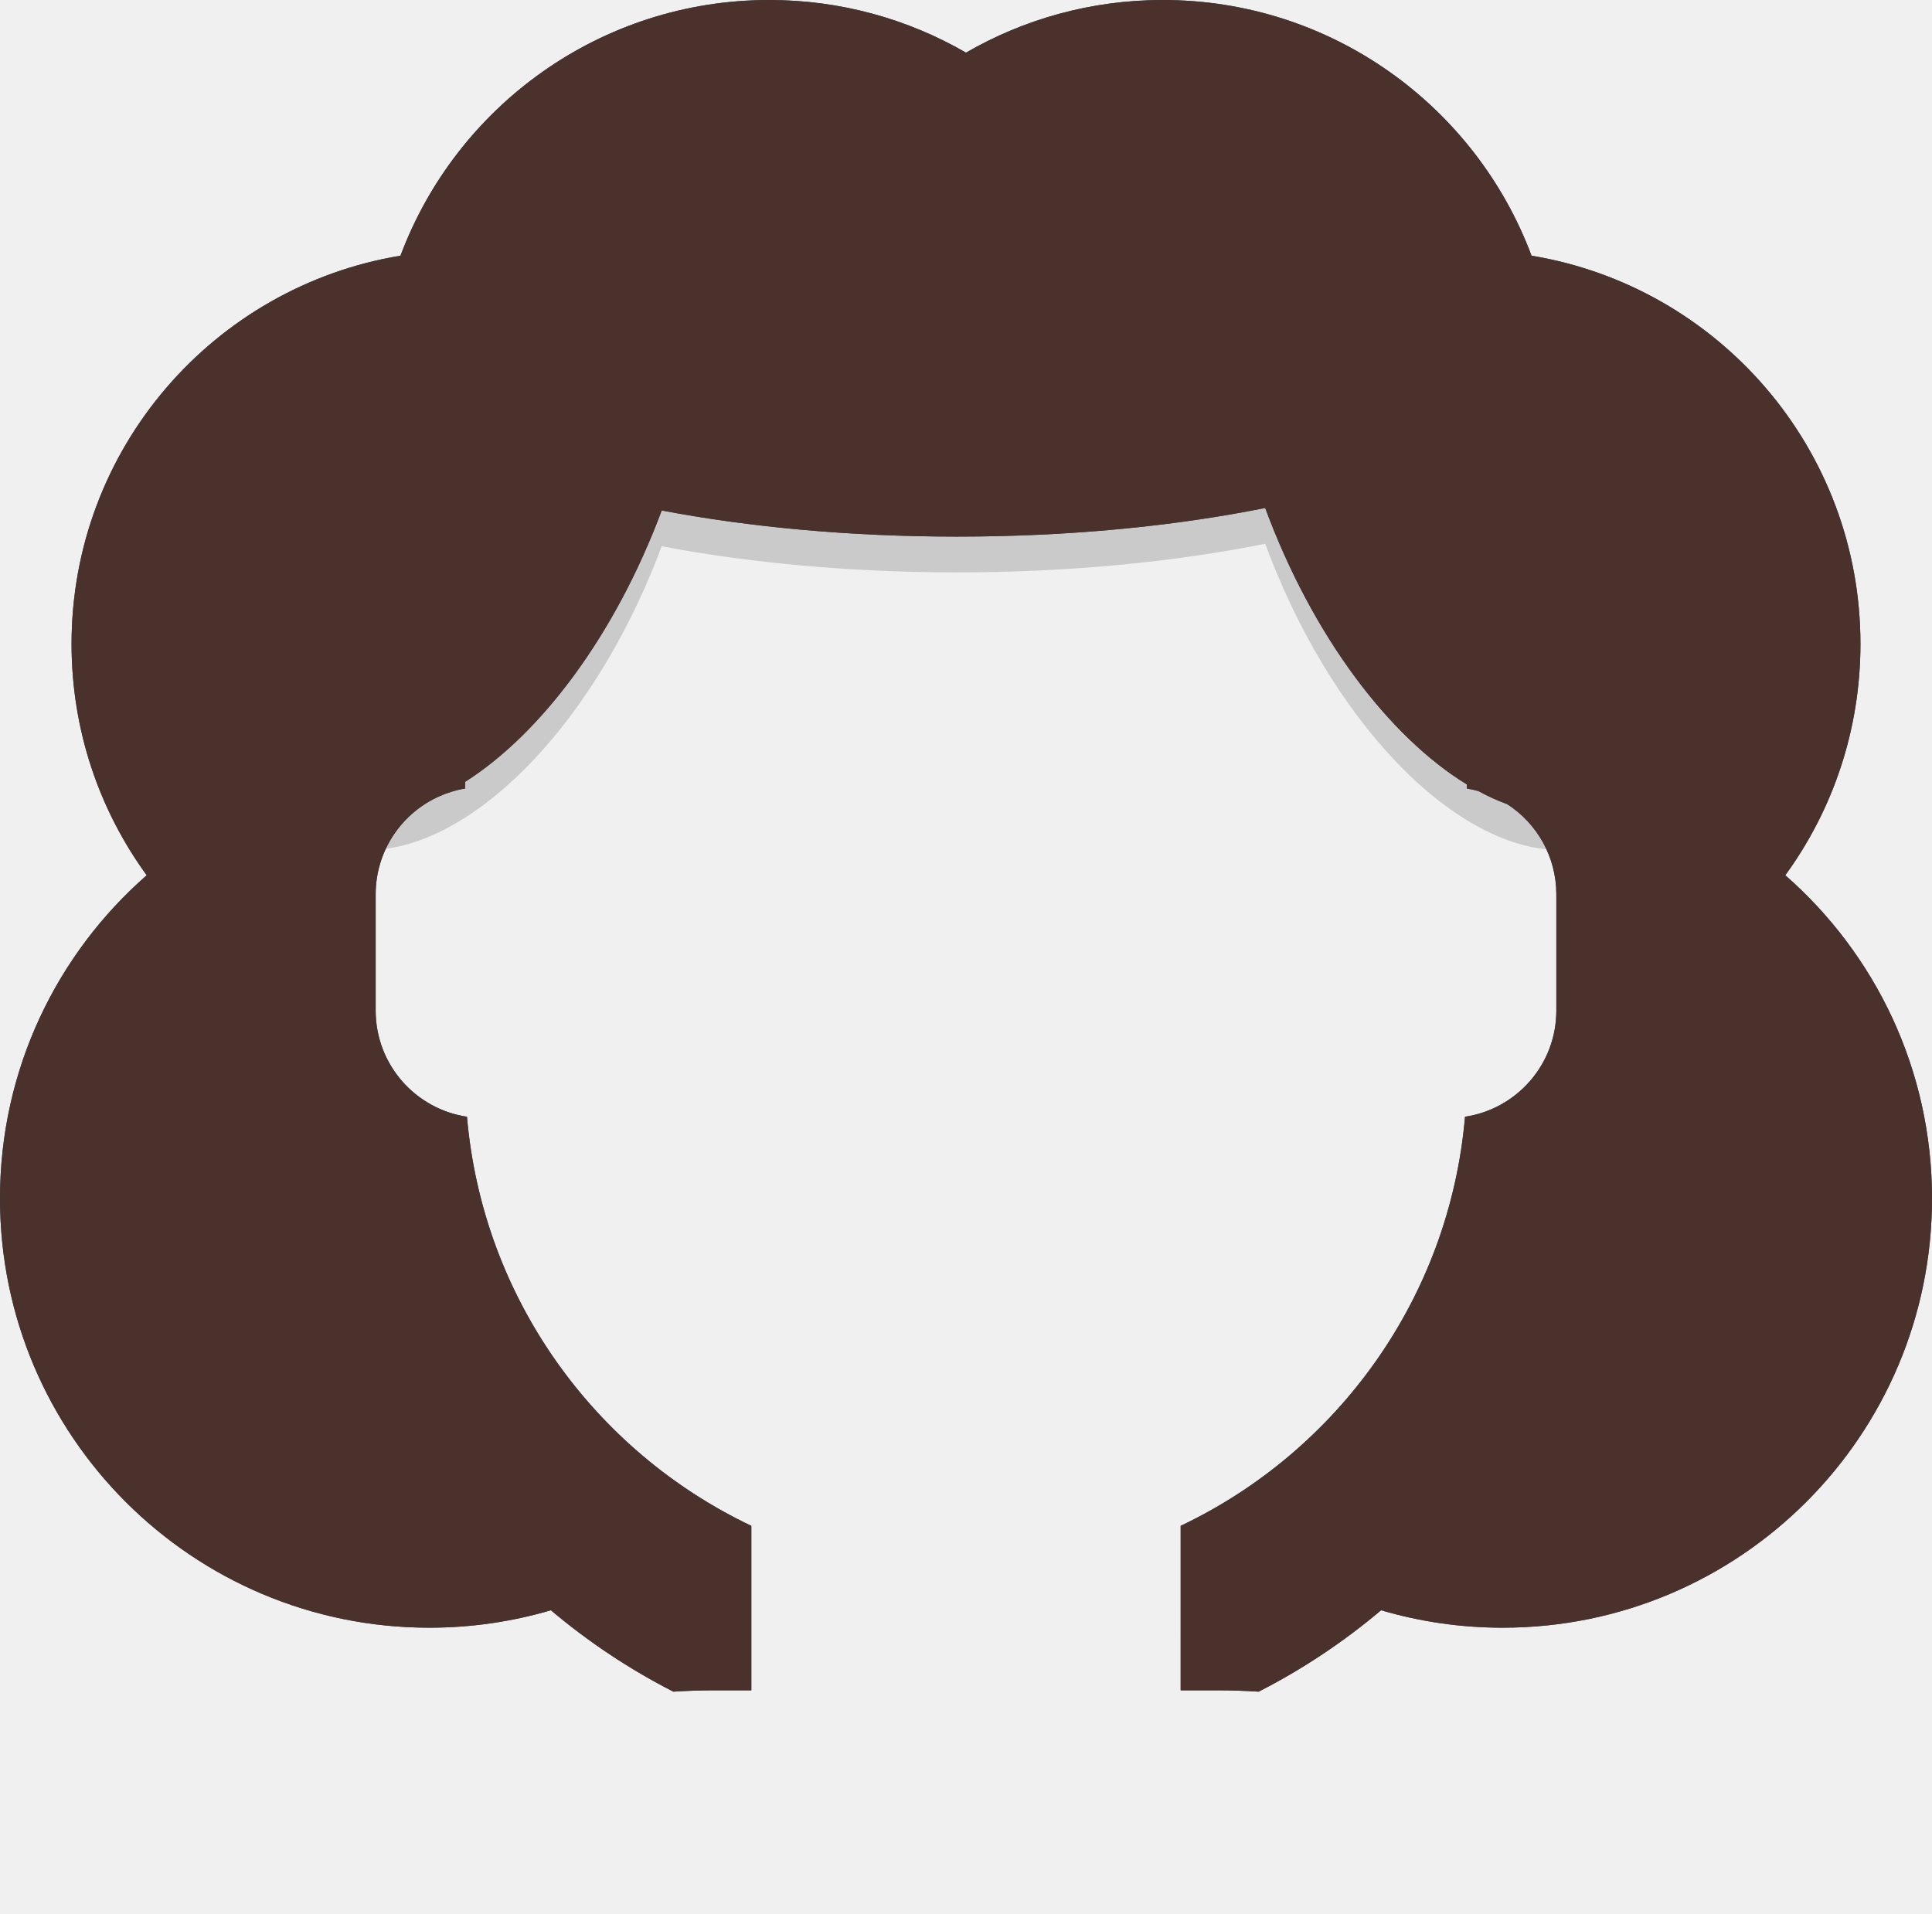
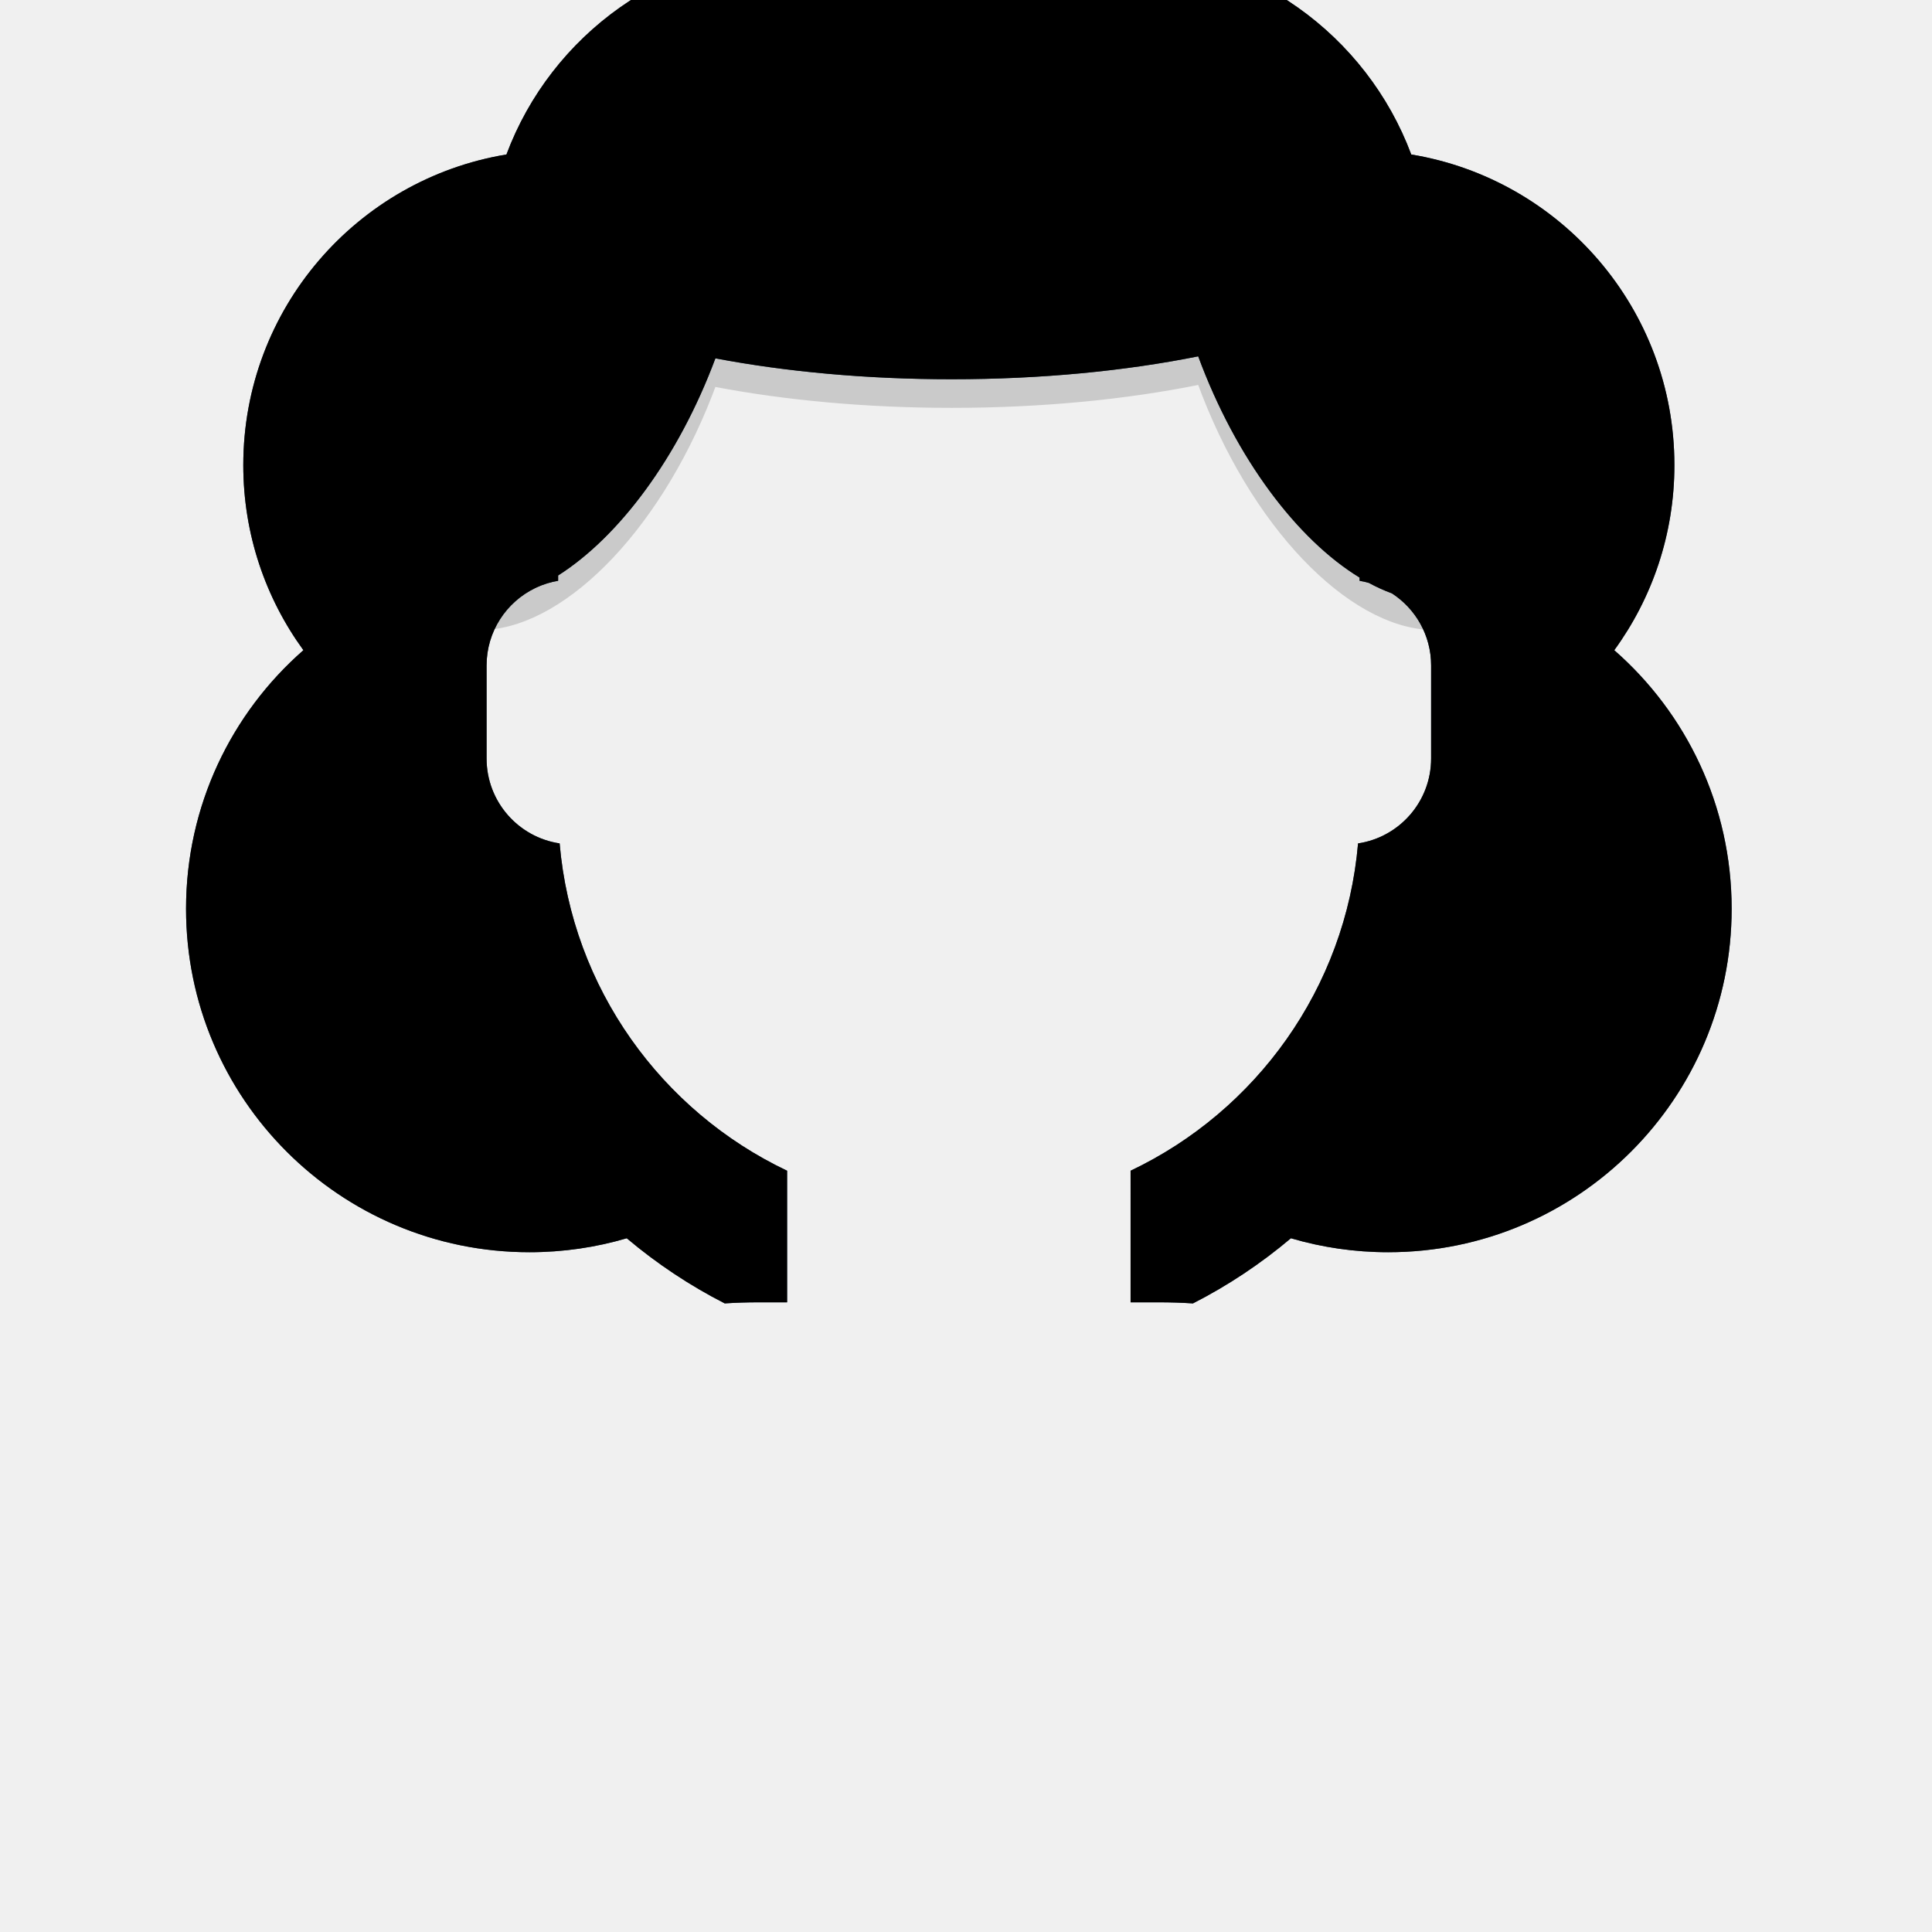
- <svg xmlns="http://www.w3.org/2000/svg" xmlns:xlink="http://www.w3.org/1999/xlink" width="216px" height="214px" viewBox="0 0 216 214" version="1.1">
+ <svg xmlns="http://www.w3.org/2000/svg" xmlns:xlink="http://www.w3.org/1999/xlink" viewBox="-26 7 270 270" version="1.1">
  <defs>
    <path d="M130,0 C148.879,0 164.981,11.89 171.226,28.59 C192.088,32.037 208,50.16 208,72 C208,81.668 204.882,90.607 199.597,97.867 C209.651,106.665 216,119.591 216,134 C216,160.51 194.51,182 168,182 C163.279,182 158.717,181.318 154.407,180.048 C150.226,183.579 145.635,186.641 140.717,189.154 C139.157,189.051 137.584,189 136,189 L132,189 L132.001,170.61 C149.531,162.282 162.048,145.114 163.791,124.867 C169.569,124.003 174,119.019 174,113 L174,100 C174,95.775 171.817,92.06 168.517,89.922 C167.447,89.533 166.371,89.043 165.295,88.46 C164.873,88.338 164.441,88.24 164.001,88.166 L164.001,87.714 C155.32,82.411 146.765,71.175 141.45,56.799 C131.312,58.835 119.547,60 107,60 C95.039,60 83.788,58.941 73.981,57.079 C68.755,71.064 60.464,82.043 52.001,87.423 L52,88.166 C50.952,88.342 49.951,88.653 49.014,89.082 C48.939,89.119 48.863,89.155 48.787,89.19 C44.771,91.128 42,95.241 42,100 L42,113 C42,119.019 46.431,124.003 52.209,124.867 C53.952,145.115 66.469,162.283 84,170.611 L84,189 L80,189 C78.416,189 76.843,189.051 75.284,189.152 C70.365,186.641 65.774,183.579 61.591,180.049 C57.283,181.318 52.721,182 48,182 C21.49,182 0,160.51 0,134 C0,119.591 6.349,106.665 16.402,97.866 C11.118,90.607 8,81.668 8,72 C8,50.16 23.912,32.037 44.775,28.59 C51.019,11.89 67.121,0 86,0 C94.015,0 101.529,2.143 108.001,5.887 C114.472,2.143 121.986,0 130,0 Z" id="path-ar7win3op--1" />
  </defs>
  <g id="Symbols" stroke="none" stroke-width="1" fill="none" fill-rule="evenodd">
    <g id="Top/Long-Hair/Curly" transform="translate(-25, -10)">
      <path d="M132,26 C142.356,26 152.179,26.794 160.994,28.215 C183.45,38.747 199,61.557 199,88 L199.001,105.044 C187.384,104.671 173.647,90.576 166.301,70.394 L166.452,70.799 C156.314,72.835 144.548,74 132,74 C120.038,74 108.788,72.941 98.98,71.079 L99.234,70.394 C91.986,90.307 78.515,104.294 67,105.022 L67,88 C67,61.172 83.006,38.083 105.99,27.762 C114.018,26.626 122.799,26 132,26 Z" id="Shadow" fill-opacity="0.16" fill="#000000" />
      <g id="Hair" transform="translate(25, 10)">
        <mask id="mask-ar7win3op--2" fill="white">
          <use xlink:href="#path-ar7win3op--1" />
        </mask>
        <use id="Curly!" fill="#314756" xlink:href="#path-ar7win3op--1" />
-         <g id="↳-💈Hair-Color" mask="url(#mask-ar7win3op--2)" fill="#4A312C">
+         <g id="↳-💈Hair-Color" mask="url(#mask-ar7win3op--2)" fill="currentColor">
          <g transform="translate(-24, -10)" id="Color">
            <rect x="0" y="0" width="264" height="280" />
          </g>
        </g>
      </g>
    </g>
  </g>
</svg>
